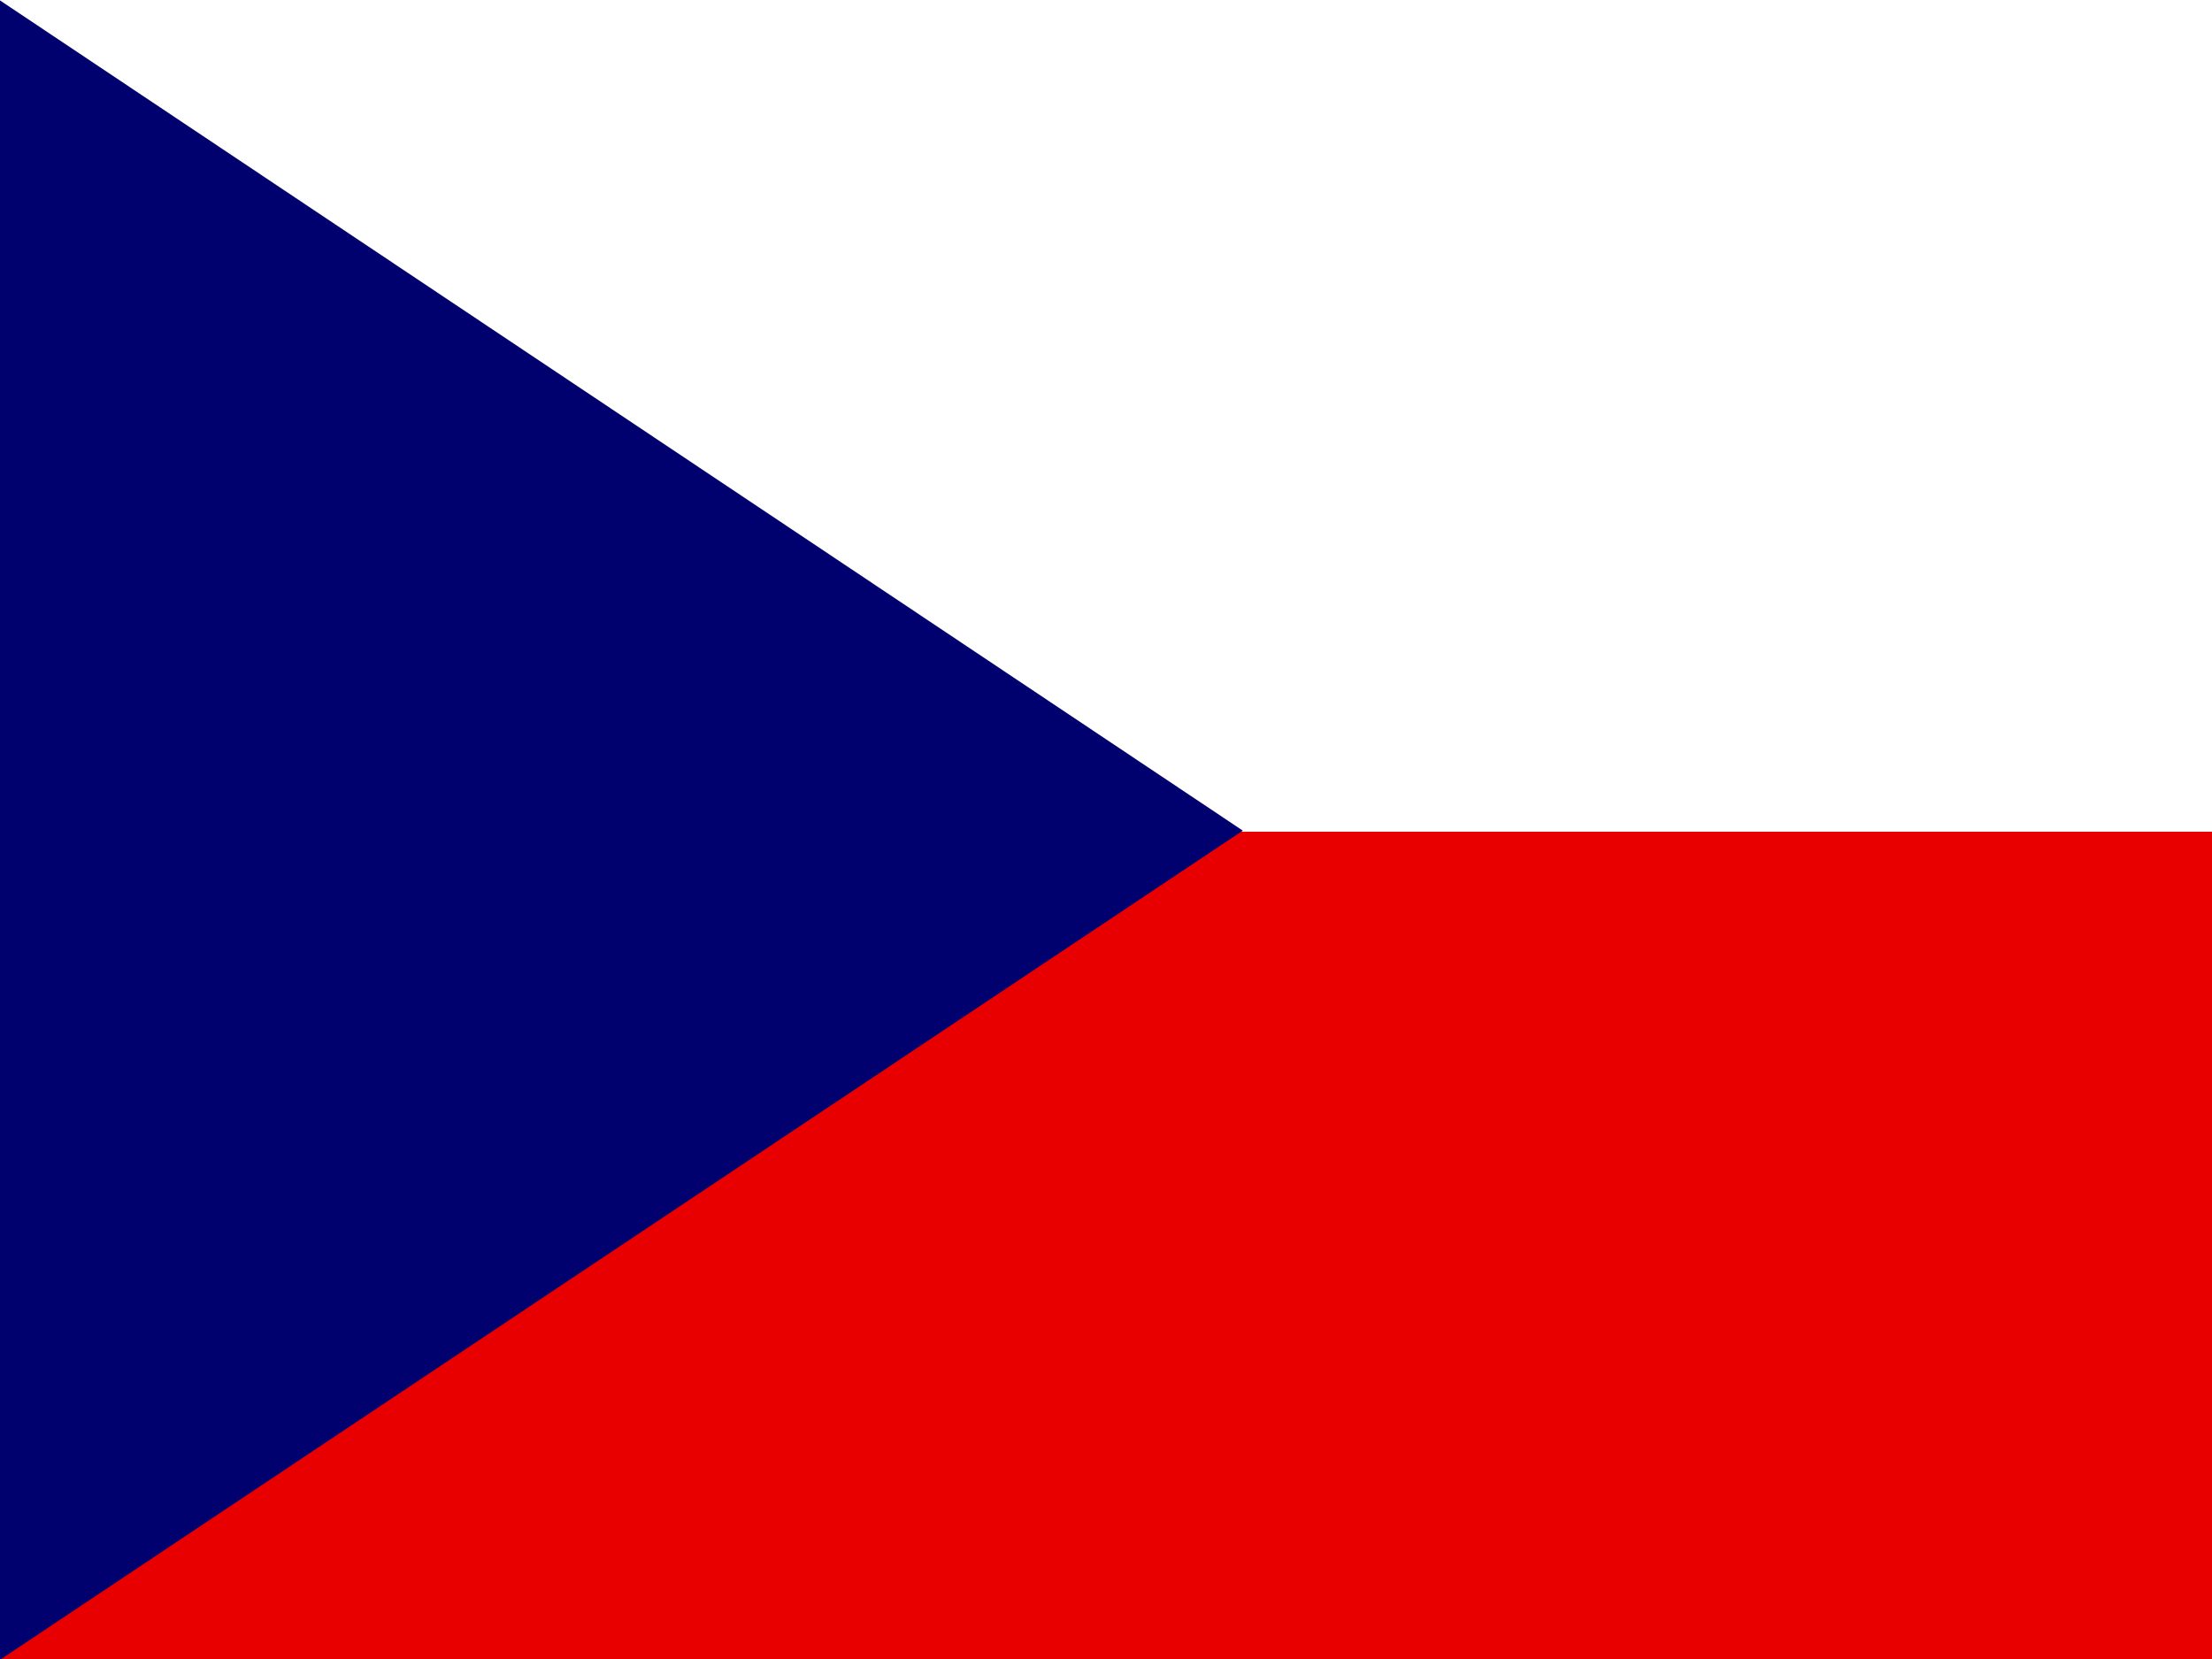
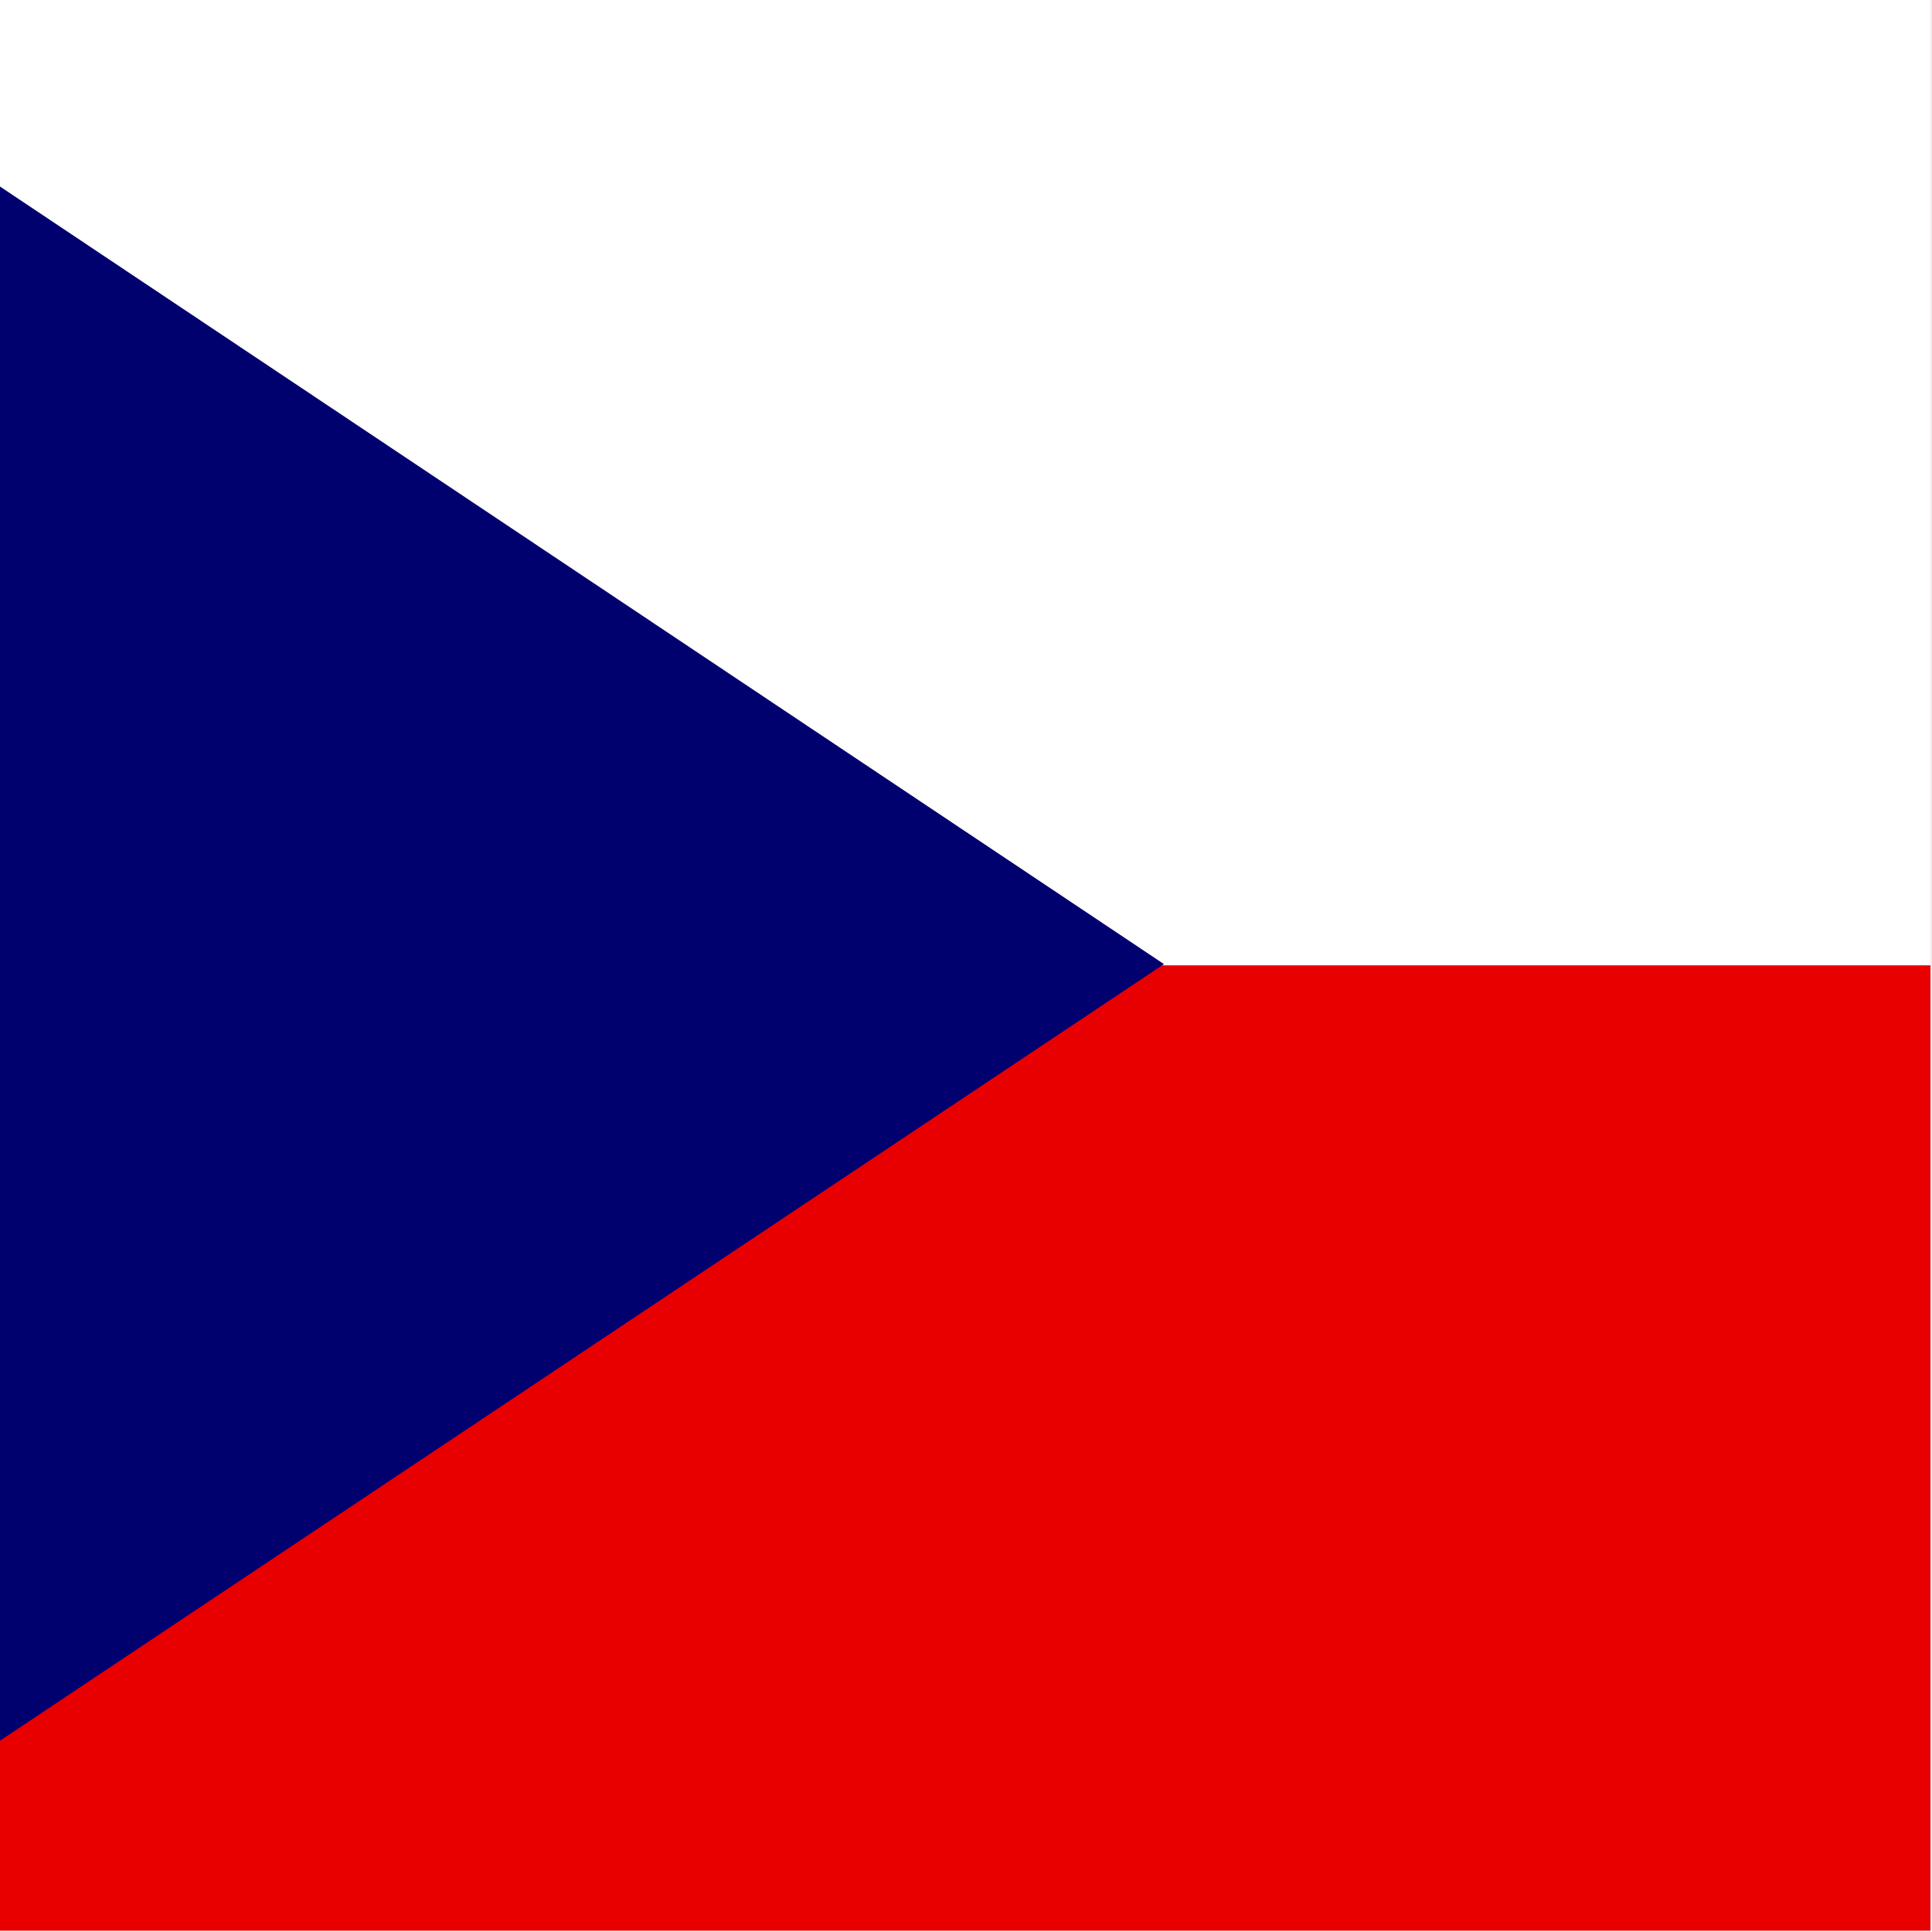
- <svg xmlns="http://www.w3.org/2000/svg" height="480" width="640" id="flag-icon-css-cz">
+ <svg xmlns="http://www.w3.org/2000/svg" height="512" width="512" id="flag-icon-css-cz">
  <defs>
    <clipPath id="a">
-       <path fill-opacity=".67" d="M-74 0h682.67v512H-74z" />
+       <path fill-opacity=".67" d="M102.42 0h708.66v708.66H102.42z" />
    </clipPath>
  </defs>
-   <g fill-rule="evenodd" clip-path="url(#a)" transform="translate(69.38) scale(.94)" stroke-width="1pt">
-     <path fill="#e80000" d="M-74 0h768v512H-74z" />
-     <path fill="#fff" d="M-74 0h768v256H-74z" />
-     <path d="M-74 0l382.73 255.67L-74 511.01V0z" fill="#00006f" />
+   <g fill-rule="evenodd" clip-path="url(#a)" transform="translate(-74) scale(.722)" stroke-width="1pt">
+     <path fill="#e80000" d="M0 0h1063v708.66H0z" />
+     <path fill="#fff" d="M0 0h1063v354.33H0z" />
+     <path d="M0 0l529.732 353.88L0 707.3V0z" fill="#00006f" />
  </g>
</svg>
